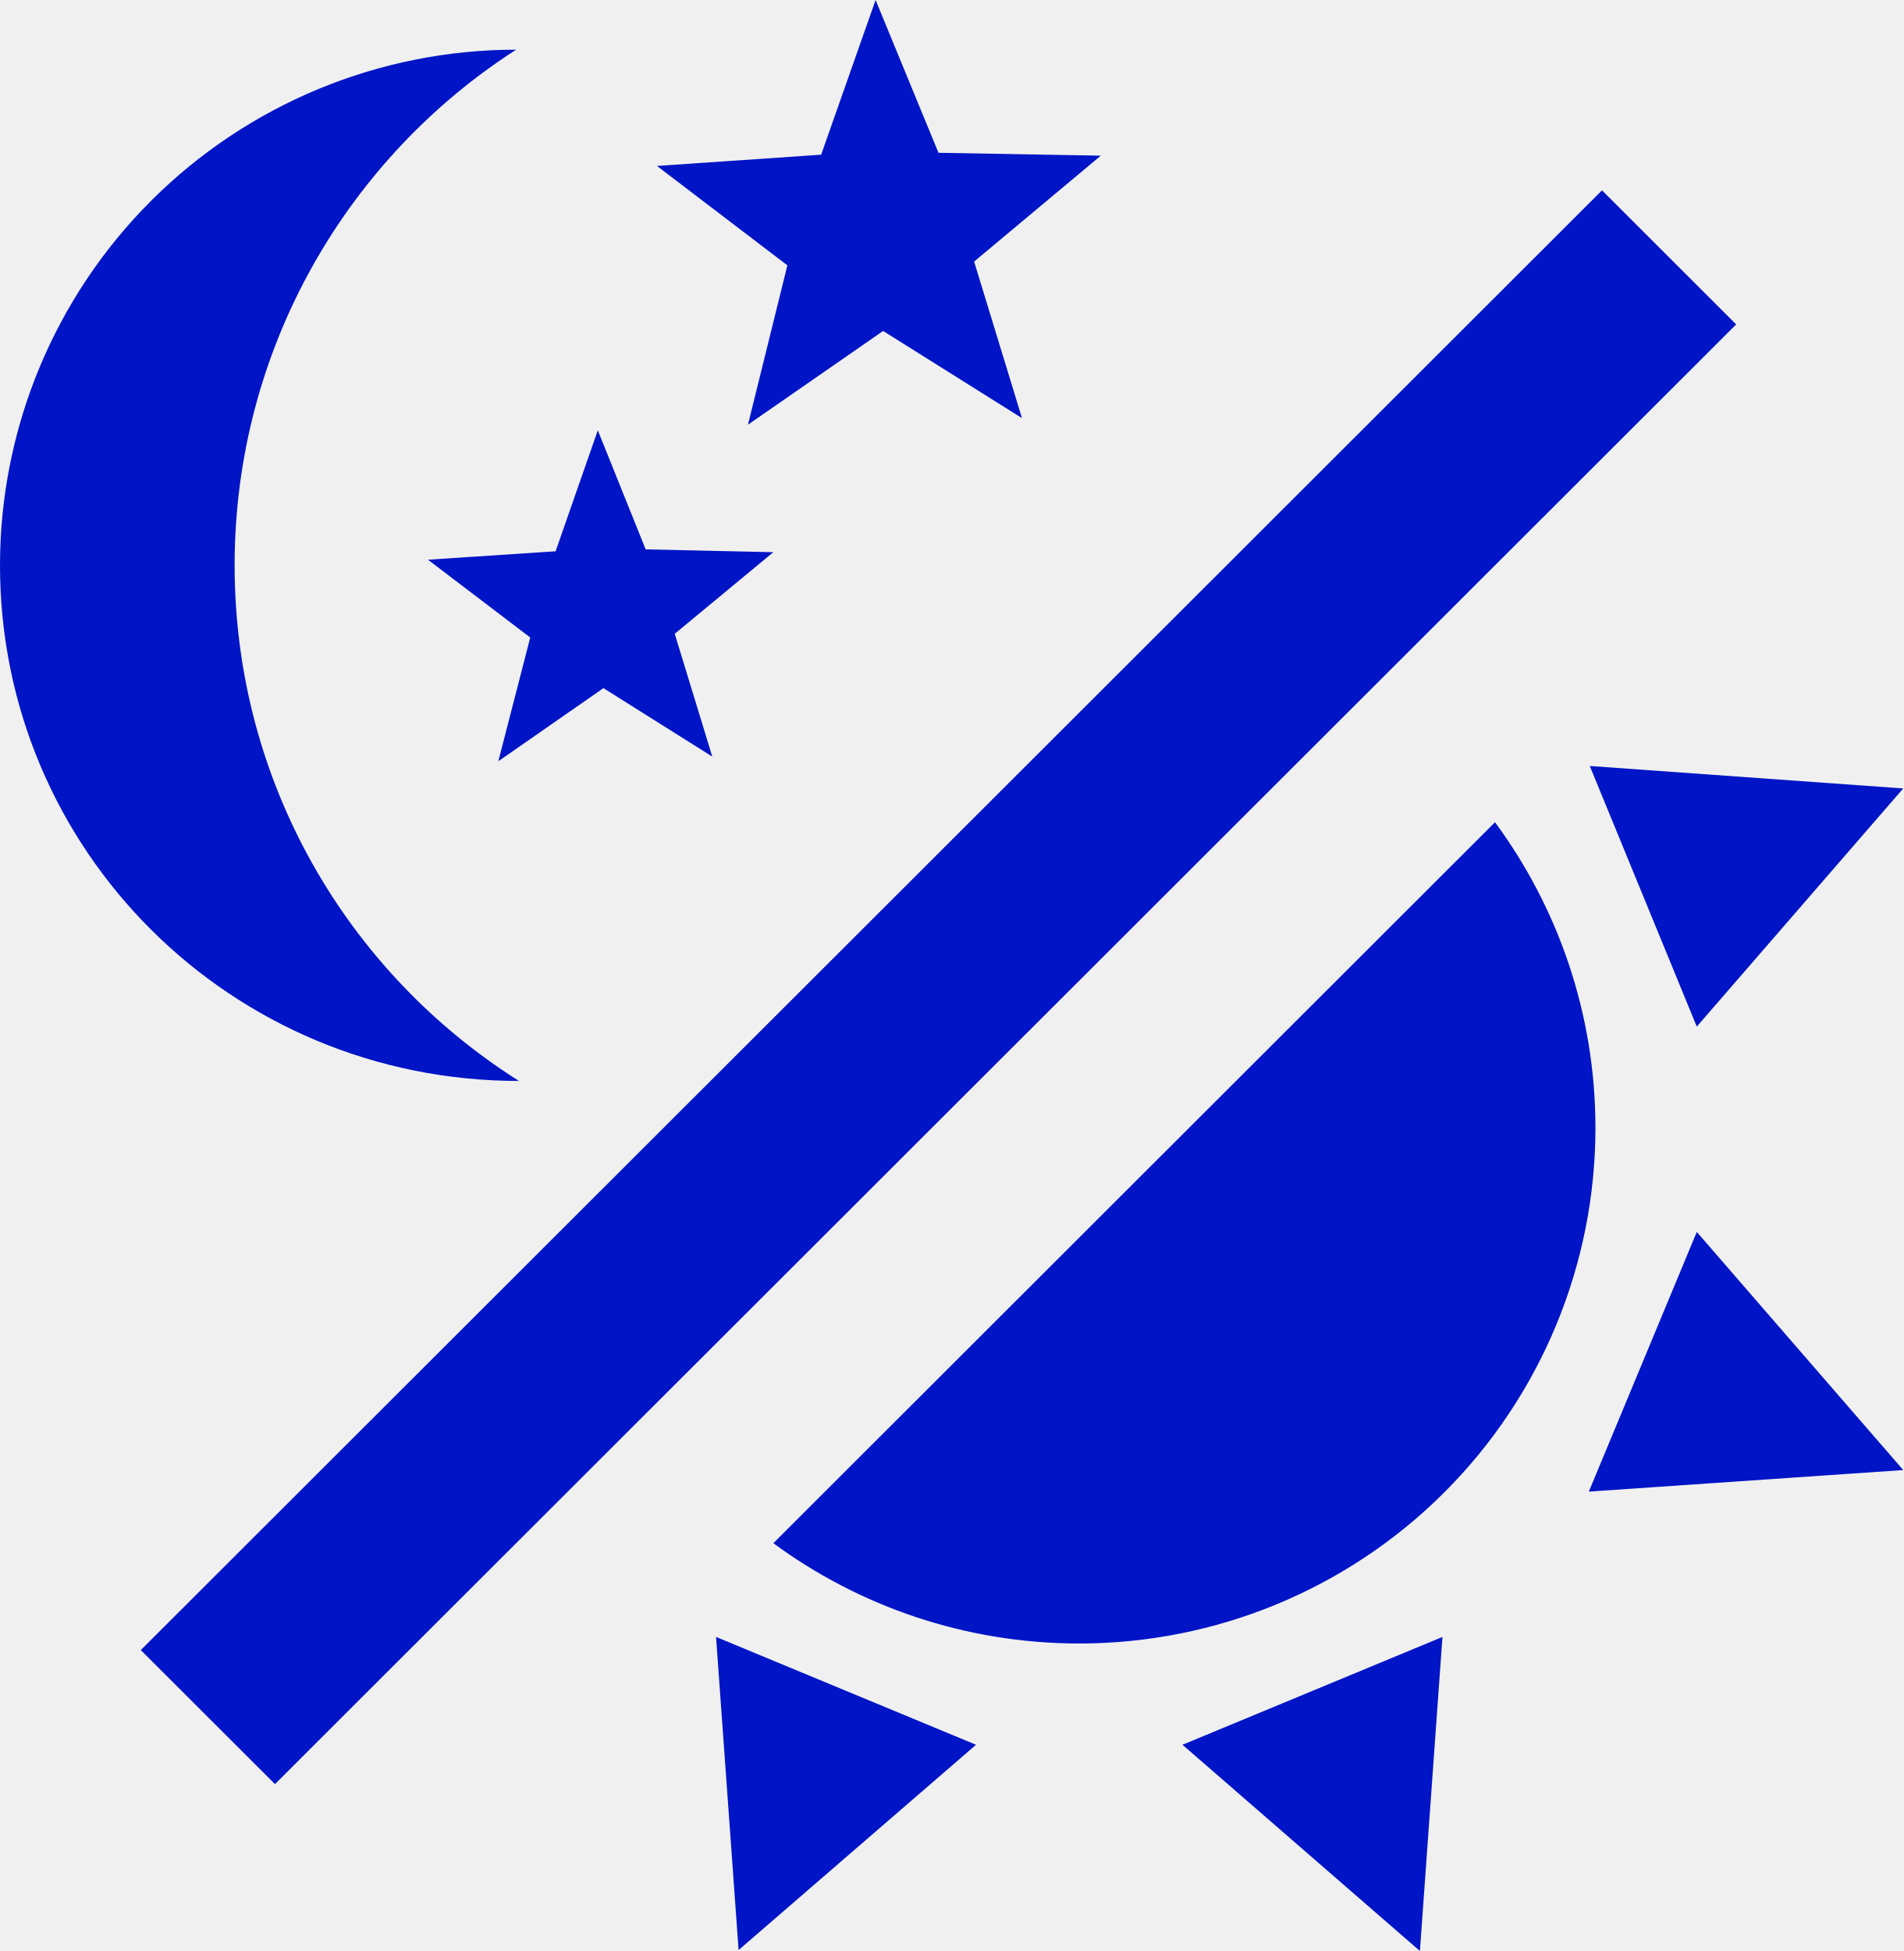
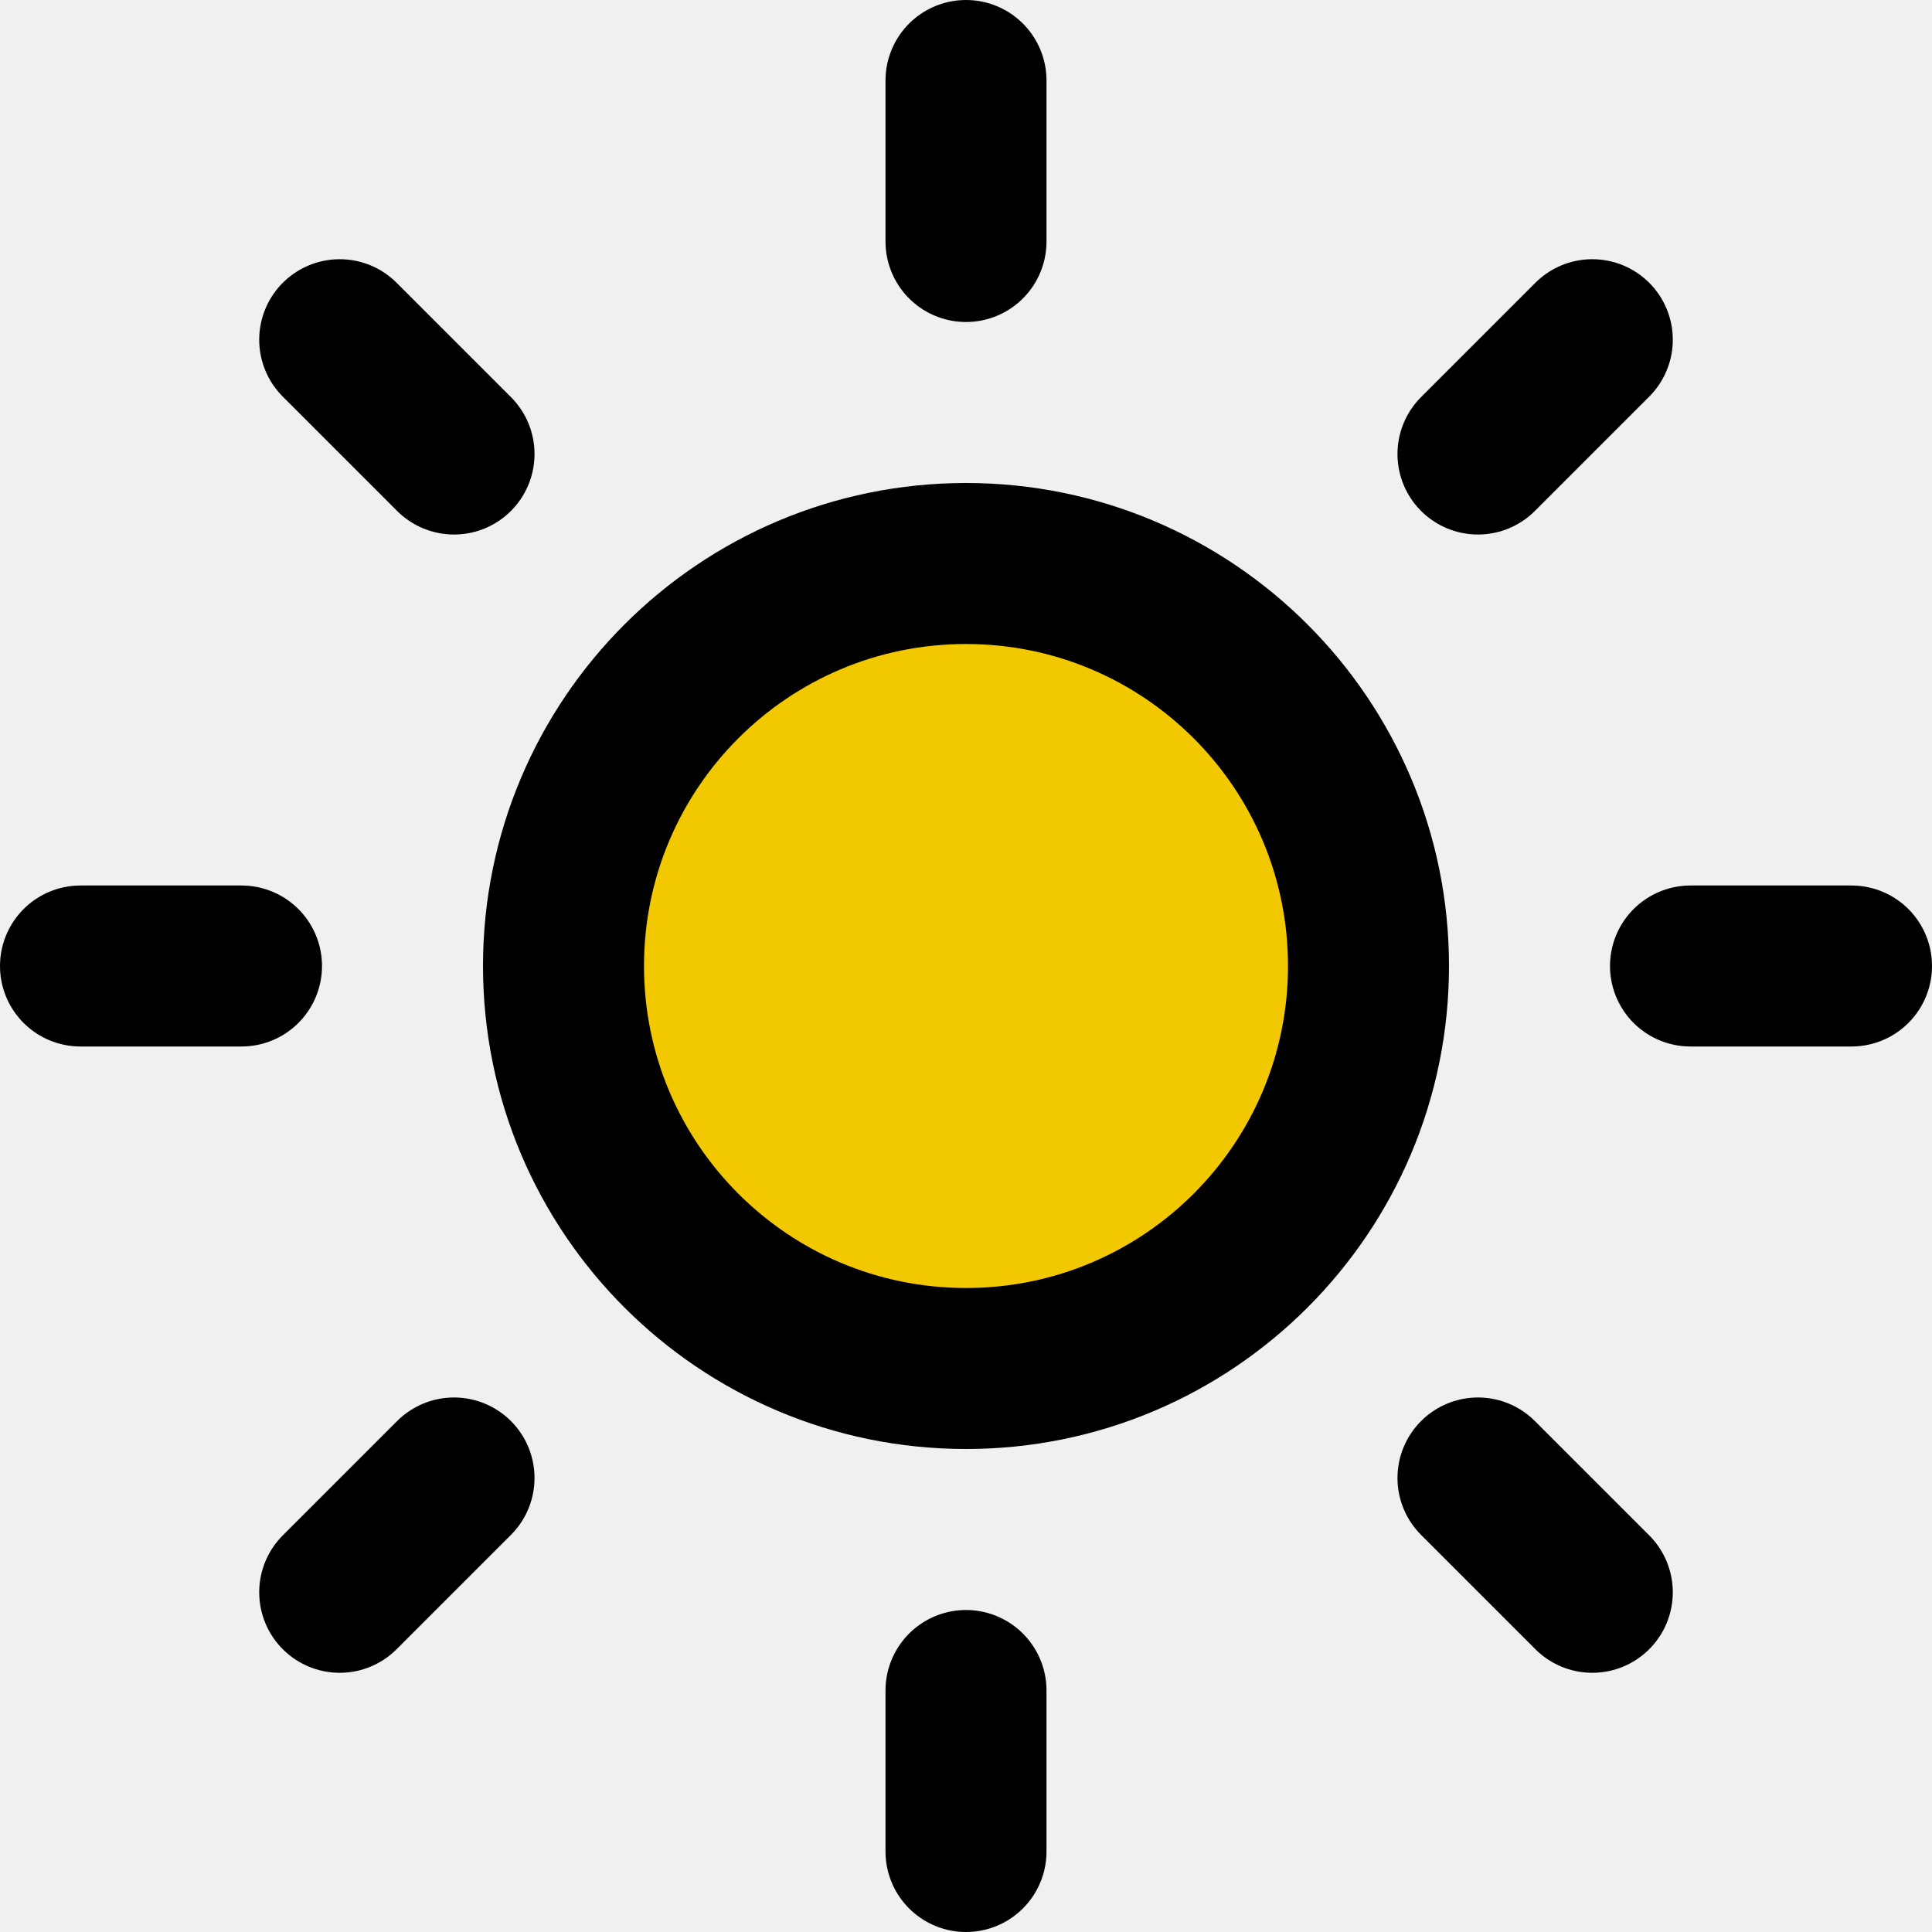
- <svg xmlns="http://www.w3.org/2000/svg" width="40" height="41" viewBox="0 0 40 41" fill="none">
-   <g clip-path="url(#clip0_2_11)">
-     <path d="M10.848 1.044C7.318 3.31 4.931 7.309 4.931 11.88C4.931 16.451 7.318 20.451 10.907 22.716C4.852 22.716 0 17.87 0 11.88C0 9.006 1.143 6.25 3.177 4.218C5.212 2.186 7.971 1.044 10.848 1.044Z" fill="#0115C6" />
-     <path d="M14.97 15.9L12.682 14.461L10.473 15.998L11.144 13.397L8.994 11.762L11.677 11.585L12.564 9.043L13.57 11.545L16.253 11.604L14.181 13.319L14.97 15.9Z" fill="#0115C6" />
-     <path d="M21.479 8.787L18.56 6.955L15.72 8.925L16.548 5.576L13.807 3.487L17.258 3.251L18.402 0L19.724 3.211L23.136 3.271L20.473 5.497L21.479 8.787Z" fill="#0115C6" />
-     <path d="M33.669 4L36.489 6.817L5.779 37.493L2.959 34.676L33.669 4Z" fill="#0115C6" />
-     <path d="M33.531 23.702C33.531 26.576 32.388 29.332 30.353 31.364C28.319 33.396 25.559 34.538 22.682 34.538C20.276 34.538 18.047 33.75 16.253 32.43L31.42 17.279C32.742 19.072 33.531 21.298 33.531 23.702Z" fill="#0115C6" />
-     <path d="M33.392 31.346L35.661 25.889L40 30.893L33.392 31.346Z" fill="#0115C6" />
-     <path d="M35.661 21.574L33.412 16.097L40 16.569L35.661 21.574Z" fill="#0115C6" />
-     <path d="M24.852 36.666L30.316 34.4L29.842 41L24.852 36.666Z" fill="#0115C6" />
-     <path d="M15.049 34.4L20.513 36.666L15.523 40.98L15.049 34.4Z" fill="#0115C6" />
-   </g>
-   <defs>
-     <clipPath id="clip0_2_11">
-       <rect width="40" height="41" fill="white" />
-     </clipPath>
-   </defs>
+ <svg xmlns="http://www.w3.org/2000/svg" class="feather feather-sun" fill="#F2C900" stroke="currentColor" stroke-linecap="round" stroke-linejoin="round" stroke-width="2" viewBox="0 0 24 24" height="30" width="30">
+   <circle cx="12" cy="12" r="5" />
+   <line x1="12" x2="12" y1="1" y2="3" />
+   <line x1="12" x2="12" y1="21" y2="23" />
+   <line x1="4.22" x2="5.64" y1="4.22" y2="5.64" />
+   <line x1="18.36" x2="19.78" y1="18.36" y2="19.78" />
+   <line x1="1" x2="3" y1="12" y2="12" />
+   <line x1="21" x2="23" y1="12" y2="12" />
+   <line x1="4.22" x2="5.64" y1="19.78" y2="18.36" />
+   <line x1="18.36" x2="19.78" y1="5.64" y2="4.22" />
</svg>
